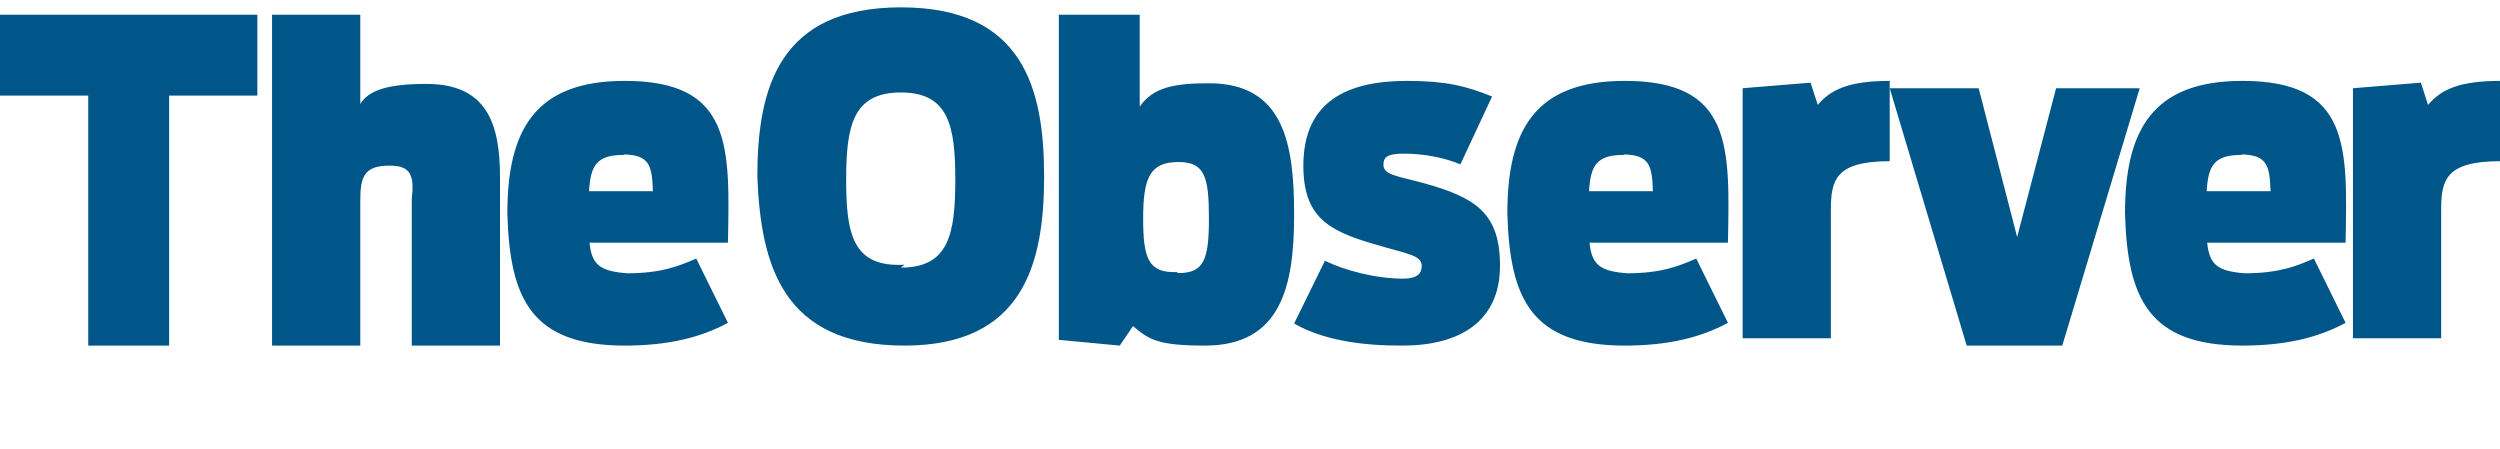
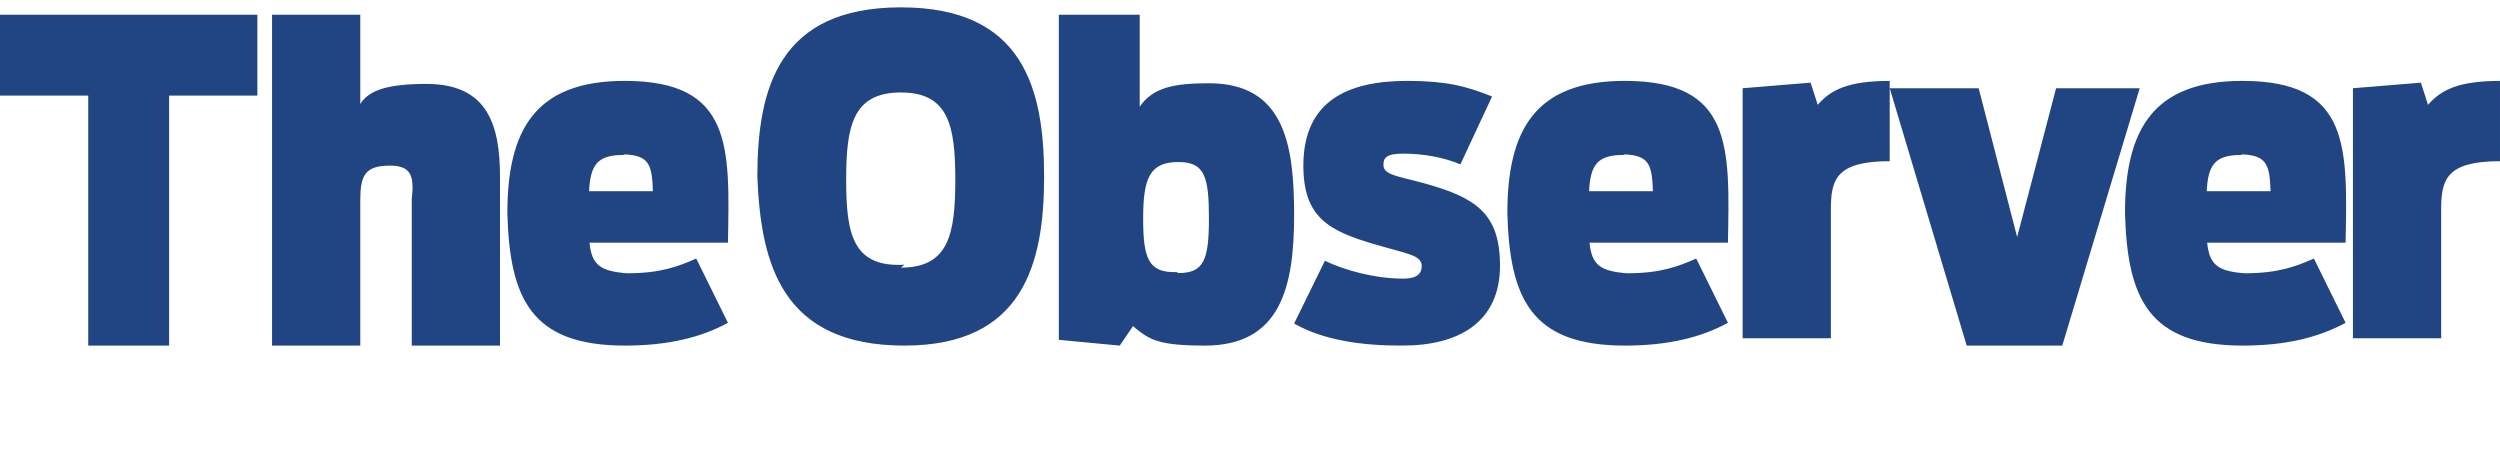
<svg xmlns="http://www.w3.org/2000/svg" width="340" height="61">
-   <path d="M12 13h-12v-11h35v11h-12v34h-11v-34zm25-11h12v12.145c1.103-1.822 3.591-2.732 8.99-2.732 8.311 0 10.01 5.526 10.01 12.692v22.895h-12v-19.92c.353-3.158-.071-4.555-2.984-4.555-3.409 0-4.016 1.397-4.016 4.676v19.799h-12v-45zm48 19c3.312.144 3.676 1.479 3.797 5h-8.684c.182-3.526 1.093-4.923 4.615-4.923zm-.061 26c5.923 0 10.356-1.093 14.061-3.097l-4.312-8.741c-2.368 1.031-4.736 2.003-9.413 2.003-3.644-.279-4.798-1.13-5.102-4.165h18.827c.243-13.016.668-22-14.029-22-12.206 0-15.971 6.678-15.971 18.029.331 11.534 3.186 17.971 16 17.971zm38.061-11c-7.02.394-7.921-4.152-7.921-11.545 0-7.333.901-11.879 7.451-11.879 6.489 0 7.391 4.547 7.391 11.879-.001 7.393-.902 11.939-7.391 11.939zm0 11c16.056 0 19-10.97 19-22.97 0-12.061-2.884-23.03-19.47-23.03s-19.53 10.97-19.53 23.03c.47 12 3.414 22.97 20 22.97zm37-10c-3.812.133-4.532-1.852-4.532-7.265 0-5.535.9-7.7 4.803-7.7 3.602 0 4.143 2.045 4.143 7.7 0 5.654-.721 7.399-4.143 7.399zm-15.999 9.218l8.285.782 1.801-2.648c2.162 1.804 3.302 2.648 9.786 2.648 10.387 0 12.128-8.122 12.128-17.809 0-9.506-1.32-17.867-11.587-17.867-4.669 0-7.612.542-9.413 3.188v-12.512h-11v44.218zm31.999-2.218l4.189-8.535c2.632 1.275 6.761 2.428 10.65 2.428 1.854 0 2.513-.667 2.513-1.7 0-1.518-1.916-1.639-6.402-2.975-6.282-1.821-9.692-3.702-9.692-10.684 0-8.863 6.102-11.534 14.118-11.534 5.325 0 8.077.728 11.547 2.124l-4.307 9.227c-2.154-.909-4.965-1.457-7.718-1.457-2.333 0-2.751.547-2.751 1.518 0 1.396 1.914 1.518 5.444 2.489 7.06 1.942 10.41 4.066 10.41 11.23 0 7.649-5.564 10.867-13.222 10.867-5.385.037-10.769-.694-14.778-3zm45-23c3.312.144 3.676 1.479 3.798 5h-8.684c.182-3.526 1.093-4.923 4.615-4.923zm-.06 26c5.923 0 10.357-1.093 14.06-3.097l-4.312-8.741c-2.368 1.031-4.735 2.003-9.412 2.003-3.644-.279-4.798-1.13-5.102-4.165h18.826c.244-13.016.669-22-14.028-22-12.208 0-15.972 6.678-15.972 18.029.331 11.534 3.186 17.971 16 17.971zm16.06-35l9.24-.758.973 3.018c1.702-1.991 4.072-3.259 9.786-3.259v10.922c-7.332 0-8 2.535-8 6.577v17.501h-12v-34zm20 0h12.097l5.234 20.241 5.296-20.241h11.373l-10.531 35h-12.998l-10.471-35zm48 9c3.313.144 3.677 1.479 3.798 5h-8.684c.182-3.526 1.093-4.923 4.615-4.923zm-.06 26c5.925 0 10.357-1.093 14.06-3.097l-4.311-8.741c-2.368 1.031-4.736 2.003-9.412 2.003-3.644-.279-4.798-1.13-5.102-4.165h18.825c.244-13.016.669-22-14.028-22-12.206 0-15.972 6.678-15.972 18.029.33 11.534 3.186 17.971 16 17.971zm15.06-35l9.24-.758.973 3.018c1.703-1.991 4.072-3.259 9.786-3.259v10.922c-7.331 0-8 2.535-8 6.577v17.501h-12v-34z" fill="#005689" />
+   <path d="M12 13h-12v-11h35v11h-12v34h-11v-34zm25-11h12v12.145c1.103-1.822 3.591-2.732 8.99-2.732 8.311 0 10.01 5.526 10.01 12.692v22.895h-12v-19.92c.353-3.158-.071-4.555-2.984-4.555-3.409 0-4.016 1.397-4.016 4.676v19.799h-12v-45zm48 19c3.312.144 3.676 1.479 3.797 5h-8.684c.182-3.526 1.093-4.923 4.615-4.923zm-.061 26c5.923 0 10.356-1.093 14.061-3.097l-4.312-8.741c-2.368 1.031-4.736 2.003-9.413 2.003-3.644-.279-4.798-1.13-5.102-4.165h18.827c.243-13.016.668-22-14.029-22-12.206 0-15.971 6.678-15.971 18.029.331 11.534 3.186 17.971 16 17.971zm38.061-11c-7.02.394-7.921-4.152-7.921-11.545 0-7.333.901-11.879 7.451-11.879 6.489 0 7.391 4.547 7.391 11.879-.001 7.393-.902 11.939-7.391 11.939zm0 11c16.056 0 19-10.97 19-22.97 0-12.061-2.884-23.03-19.47-23.03s-19.53 10.97-19.53 23.03c.47 12 3.414 22.97 20 22.97zm37-10c-3.812.133-4.532-1.852-4.532-7.265 0-5.535.9-7.7 4.803-7.7 3.602 0 4.143 2.045 4.143 7.7 0 5.654-.721 7.399-4.143 7.399zm-15.999 9.218l8.285.782 1.801-2.648c2.162 1.804 3.302 2.648 9.786 2.648 10.387 0 12.128-8.122 12.128-17.809 0-9.506-1.32-17.867-11.587-17.867-4.669 0-7.612.542-9.413 3.188v-12.512h-11v44.218zm31.999-2.218l4.189-8.535c2.632 1.275 6.761 2.428 10.65 2.428 1.854 0 2.513-.667 2.513-1.7 0-1.518-1.916-1.639-6.402-2.975-6.282-1.821-9.692-3.702-9.692-10.684 0-8.863 6.102-11.534 14.118-11.534 5.325 0 8.077.728 11.547 2.124l-4.307 9.227c-2.154-.909-4.965-1.457-7.718-1.457-2.333 0-2.751.547-2.751 1.518 0 1.396 1.914 1.518 5.444 2.489 7.06 1.942 10.41 4.066 10.41 11.23 0 7.649-5.564 10.867-13.222 10.867-5.385.037-10.769-.694-14.778-3zm45-23c3.312.144 3.676 1.479 3.798 5h-8.684c.182-3.526 1.093-4.923 4.615-4.923zm-.06 26c5.923 0 10.357-1.093 14.06-3.097l-4.312-8.741c-2.368 1.031-4.735 2.003-9.412 2.003-3.644-.279-4.798-1.13-5.102-4.165h18.826c.244-13.016.669-22-14.028-22-12.208 0-15.972 6.678-15.972 18.029.331 11.534 3.186 17.971 16 17.971zm16.06-35l9.24-.758.973 3.018c1.702-1.991 4.072-3.259 9.786-3.259v10.922c-7.332 0-8 2.535-8 6.577v17.501h-12v-34zm20 0h12.097l5.234 20.241 5.296-20.241h11.373l-10.531 35h-12.998l-10.471-35zm48 9c3.313.144 3.677 1.479 3.798 5h-8.684c.182-3.526 1.093-4.923 4.615-4.923zm-.06 26c5.925 0 10.357-1.093 14.06-3.097l-4.311-8.741c-2.368 1.031-4.736 2.003-9.412 2.003-3.644-.279-4.798-1.13-5.102-4.165h18.825c.244-13.016.669-22-14.028-22-12.206 0-15.972 6.678-15.972 18.029.33 11.534 3.186 17.971 16 17.971zm15.06-35l9.24-.758.973 3.018c1.703-1.991 4.072-3.259 9.786-3.259v10.922c-7.331 0-8 2.535-8 6.577v17.501h-12v-34z" fill="#214583" />
</svg>
